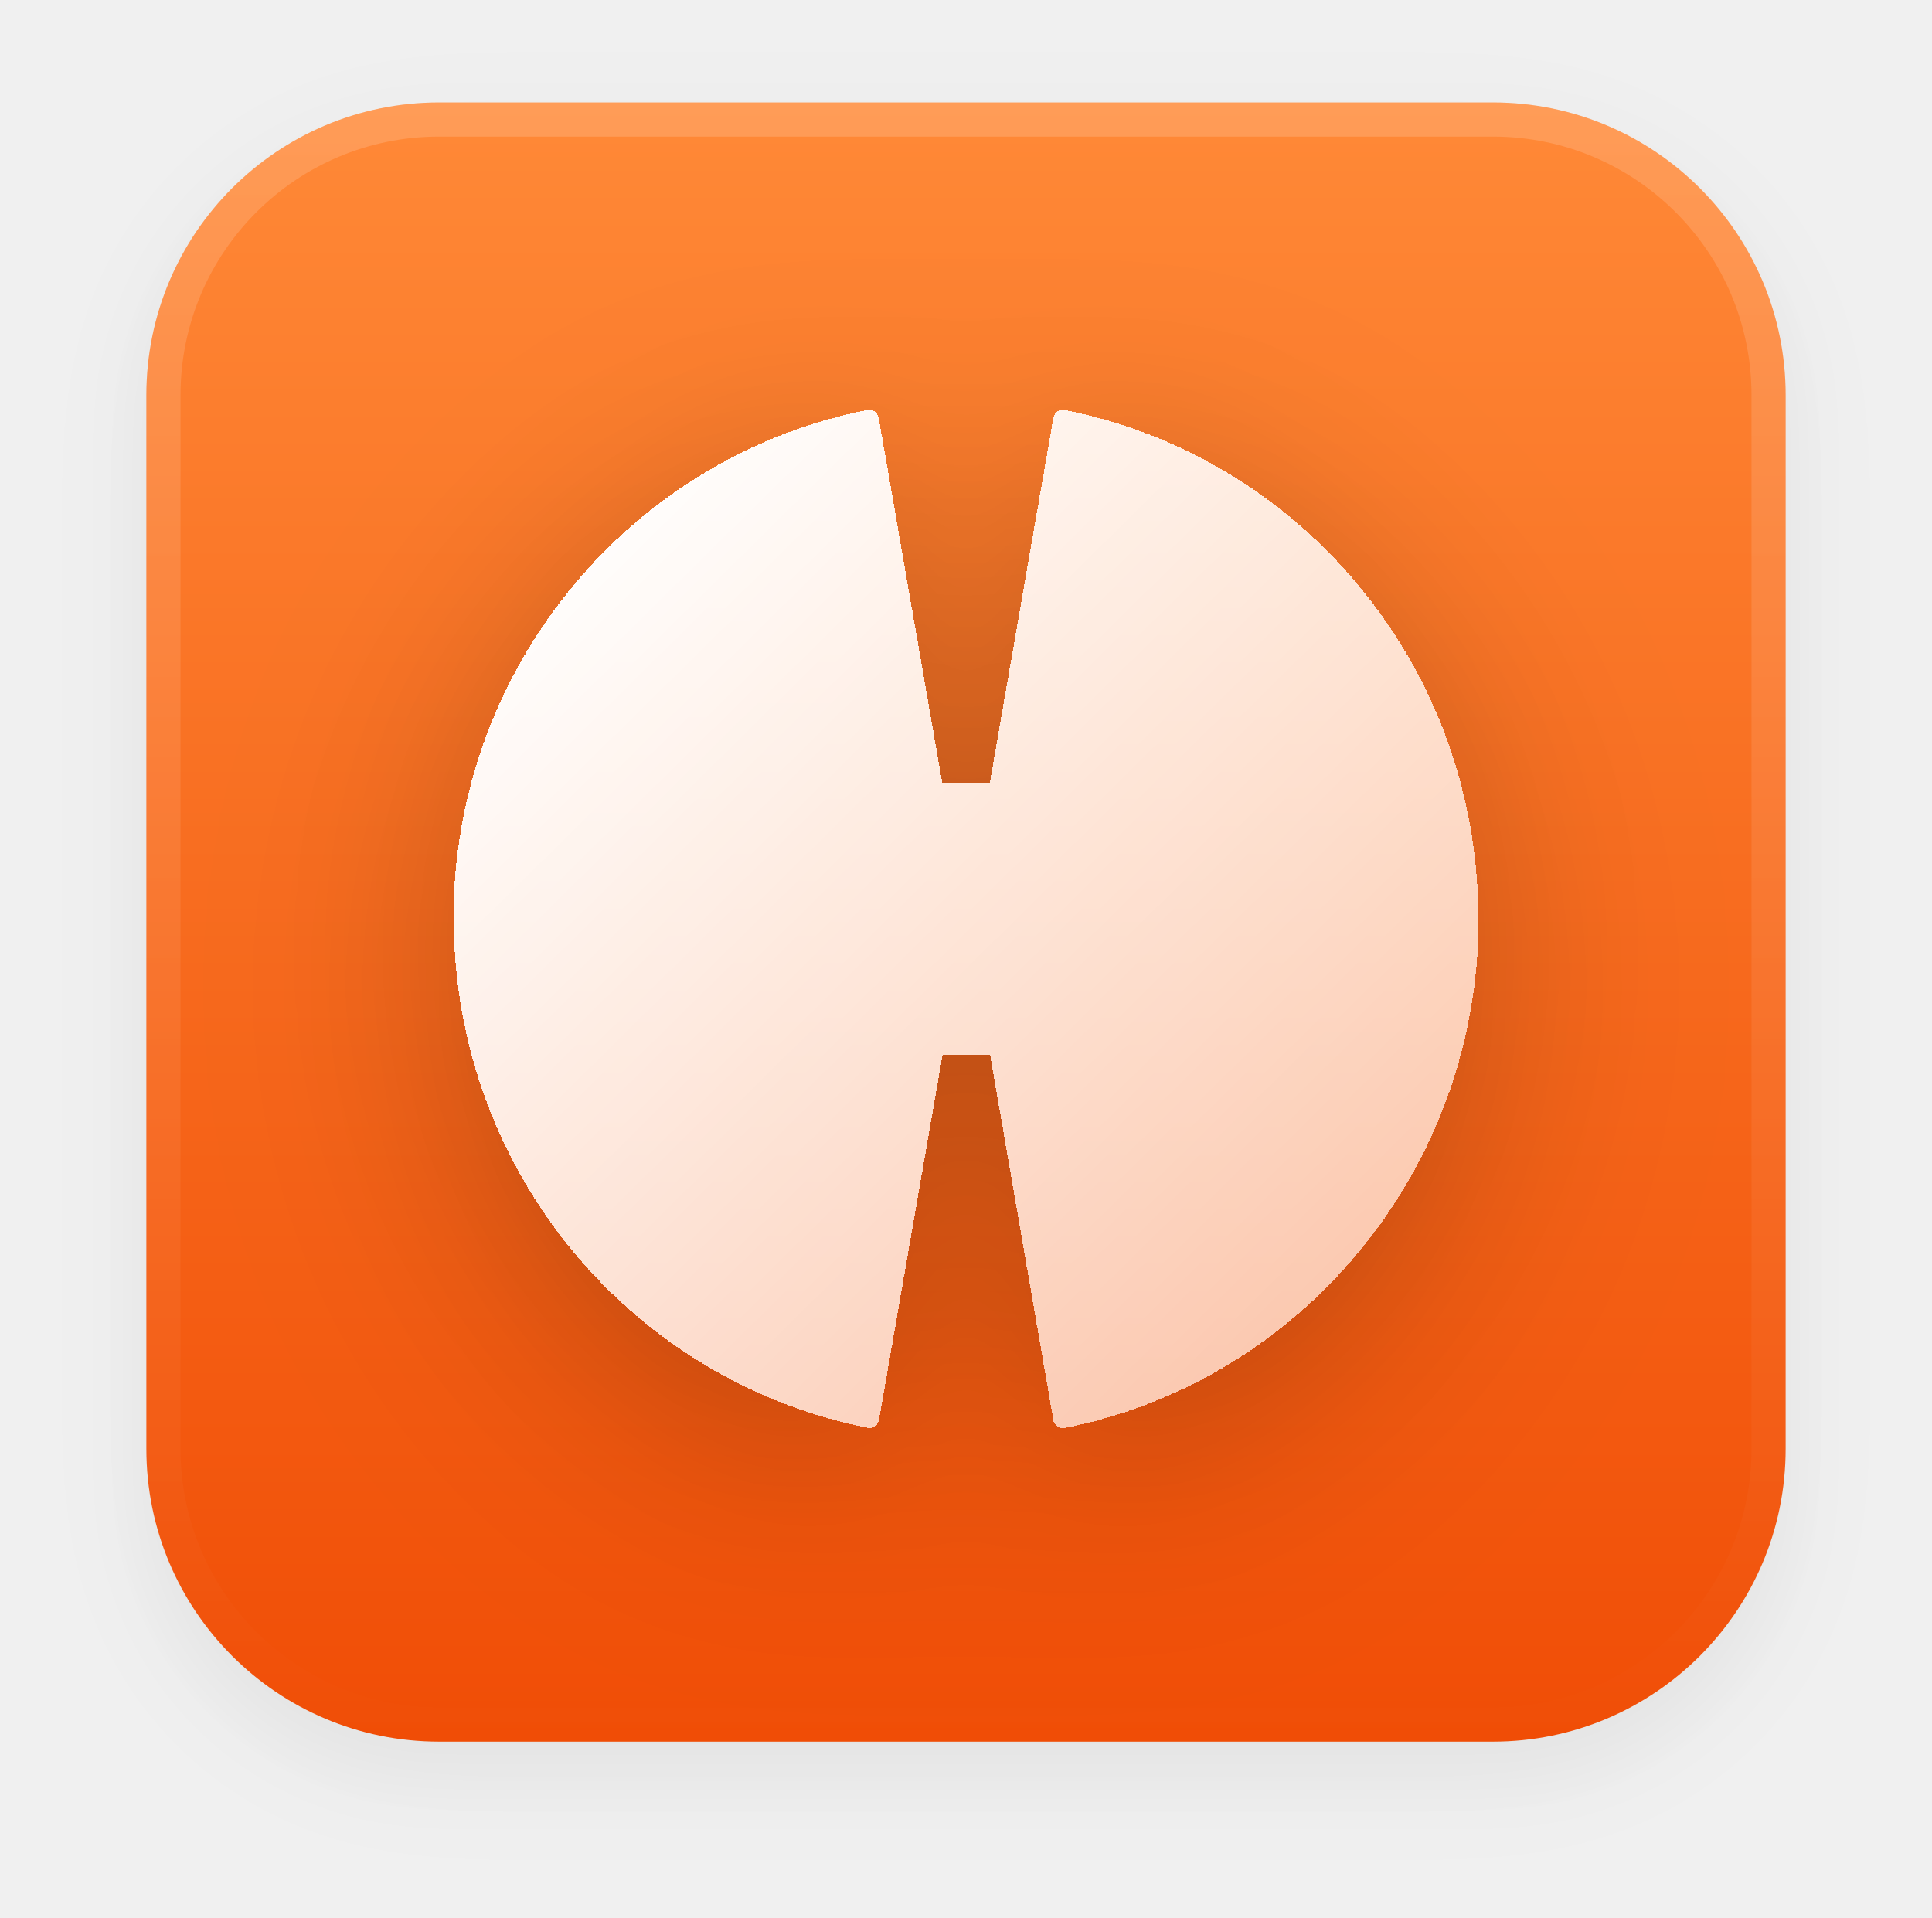
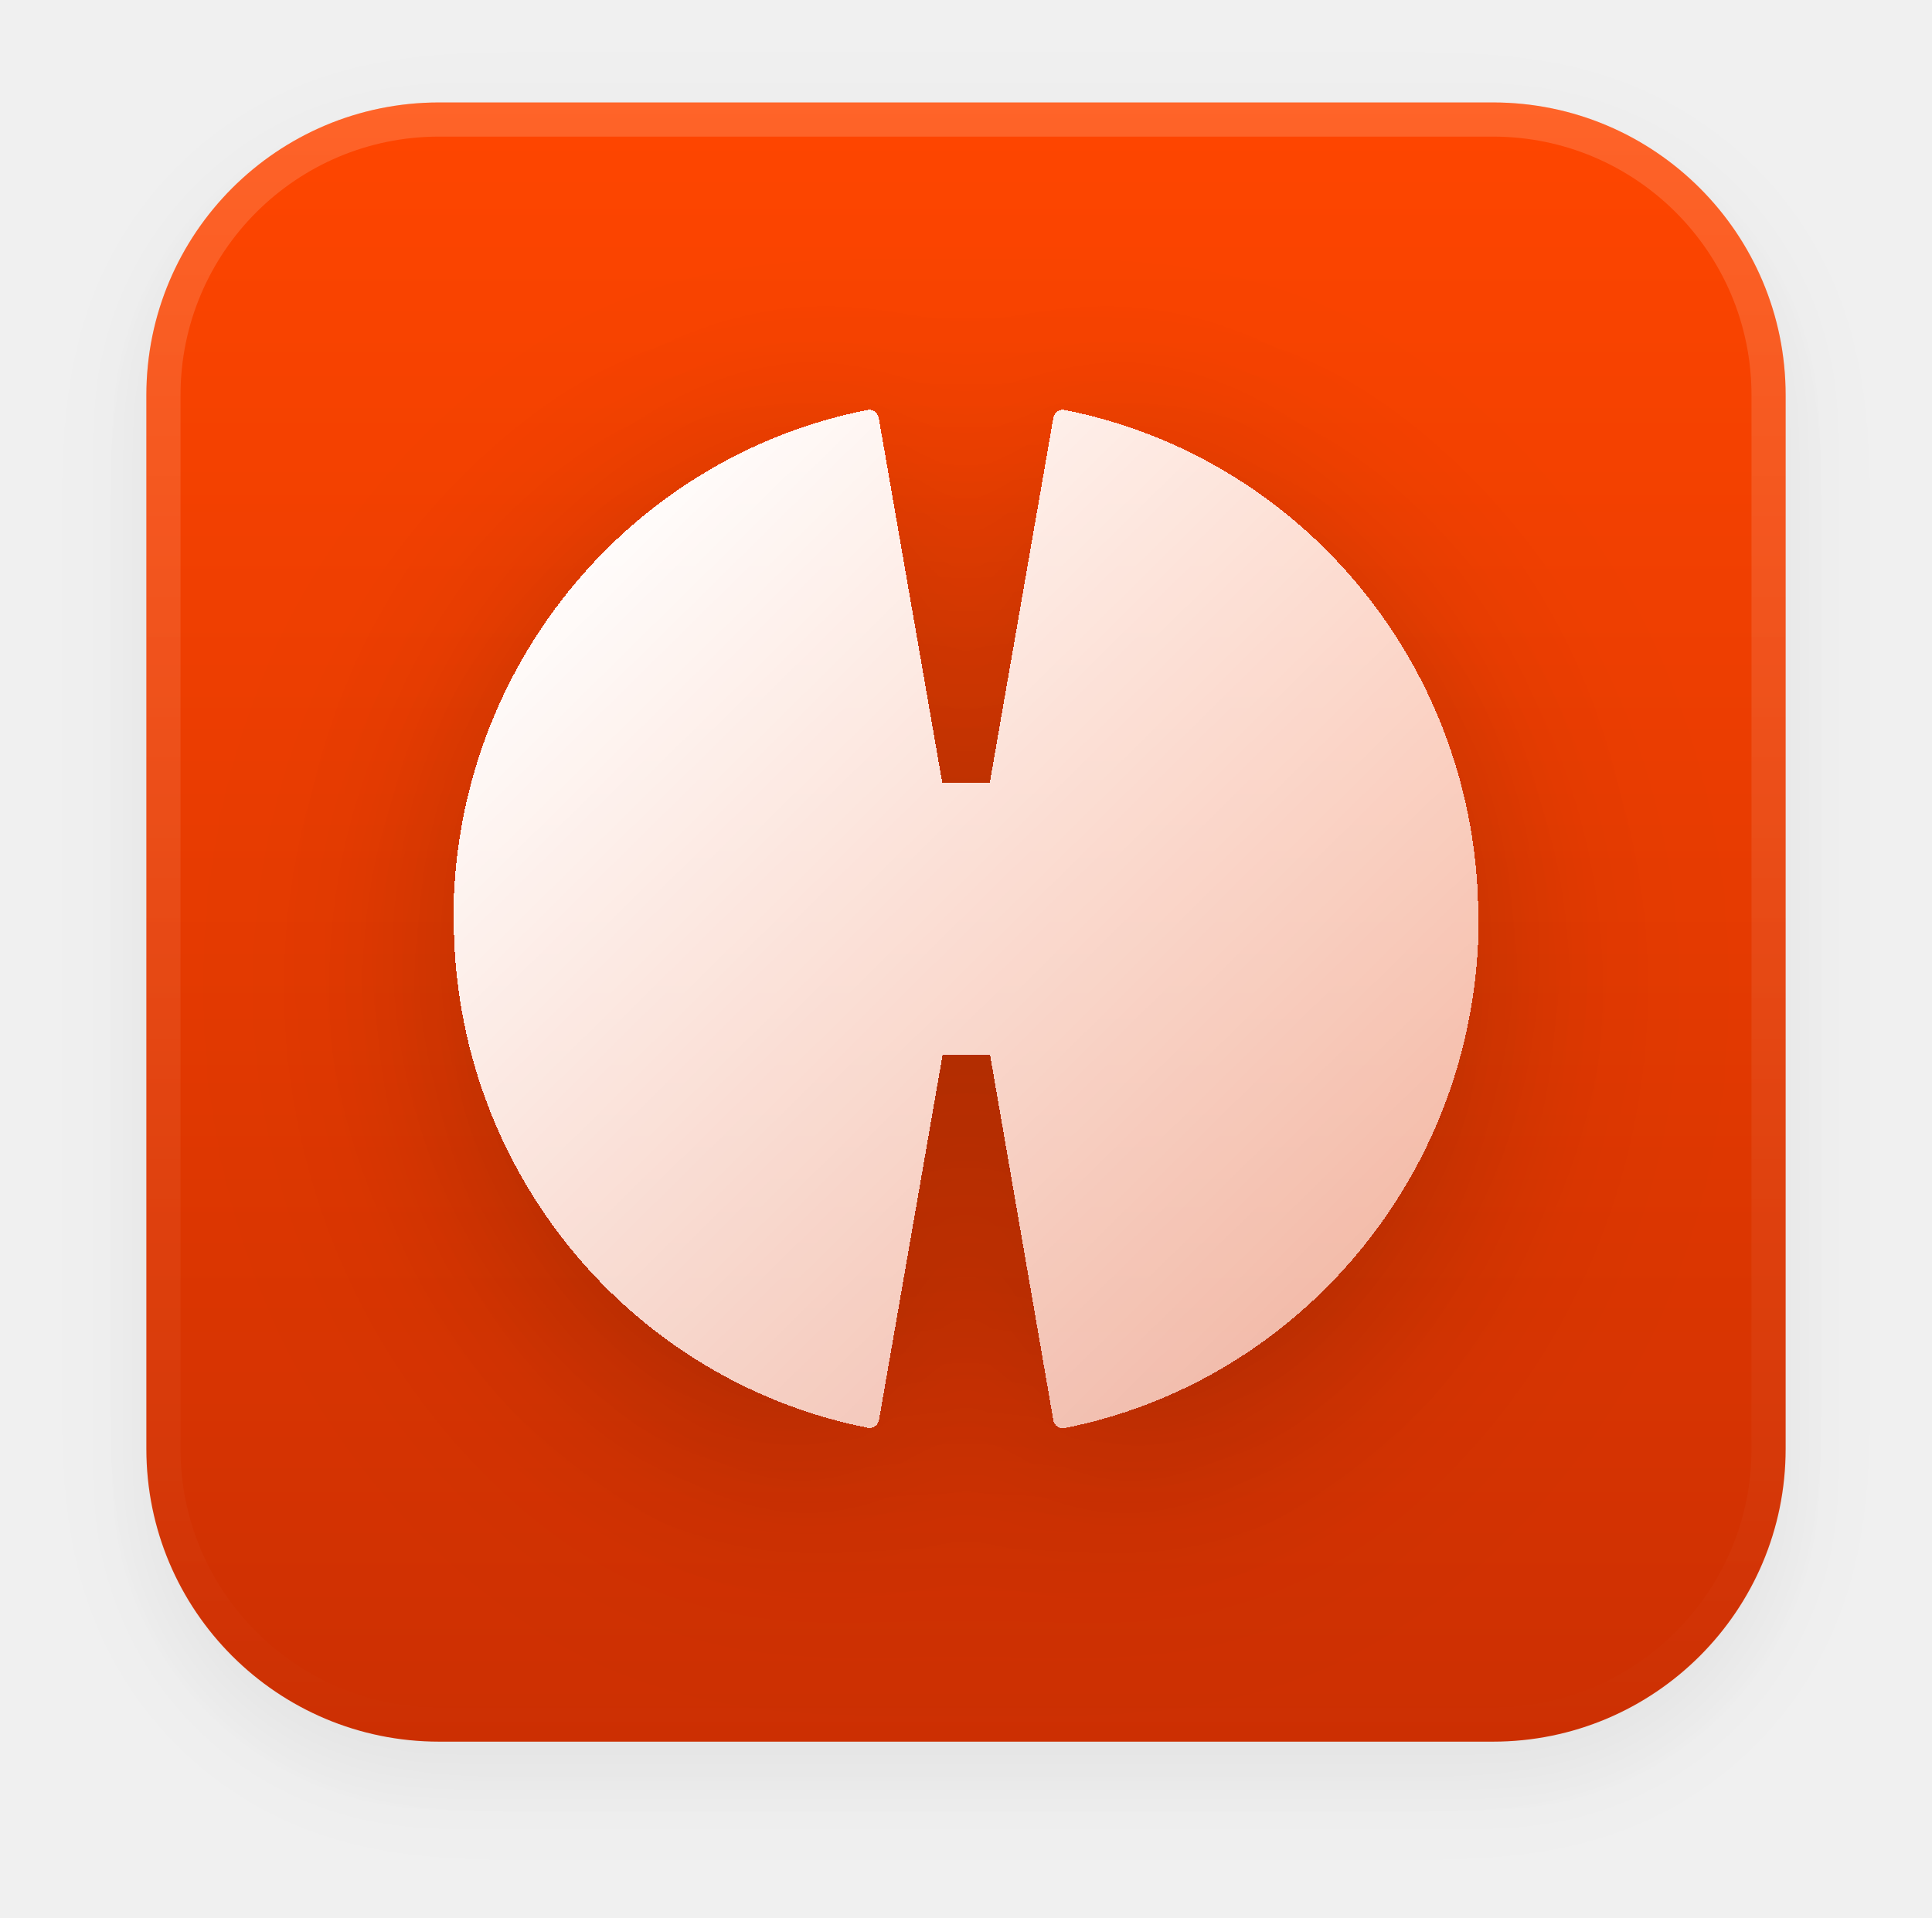
<svg xmlns="http://www.w3.org/2000/svg" width="132" height="131" viewBox="0 0 132 131" fill="none">
  <g id="Frame 2147224721" filter="url(#filter0_dd_12408_21848)">
    <g clip-path="url(#clip0_12408_21848)">
      <rect x="10" y="7" width="112" height="112" rx="20" fill="url(#paint0_linear_12408_21848)" />
      <g id="Vector" filter="url(#filter1_dd_12408_21848)">
        <path d="M72.73 28.011C72.37 27.946 72.031 28.182 71.968 28.547L67.623 53.494H64.38L60.036 28.547C59.972 28.182 59.633 27.946 59.273 28.011C43.845 31.035 32.019 44.335 31.044 60.594C31.044 60.616 31.002 61.302 31.002 61.645C31.002 61.688 31.002 61.731 31.002 61.753C31.002 61.882 31.002 62.01 31.002 62.139C31.002 62.182 31.002 62.225 31.002 62.289C31.002 62.461 31.002 62.611 31.002 62.782C31.002 80.029 43.166 94.38 59.294 97.554C59.654 97.619 59.993 97.383 60.057 97.018L64.402 72.071H67.644L71.968 97.04C72.031 97.404 72.37 97.64 72.73 97.576C88.159 94.53 99.963 81.23 100.959 64.97C100.959 64.949 101.002 64.263 101.002 63.919C101.002 63.876 101.002 63.834 101.002 63.812C101.002 63.683 101.002 63.555 101.002 63.426C101.002 63.383 101.002 63.34 101.002 63.276C101.002 63.104 101.002 62.954 101.002 62.782C101.023 45.536 88.858 31.185 72.73 28.011Z" fill="url(#paint1_linear_12408_21848)" shape-rendering="crispEdges" />
      </g>
    </g>
    <rect x="11.167" y="8.167" width="109.667" height="109.667" rx="18.833" stroke="url(#paint2_linear_12408_21848)" stroke-width="2.333" />
  </g>
  <defs>
    <filter id="filter0_dd_12408_21848" x="0.667" y="-4.76837e-07" width="130.667" height="130.667" filterUnits="userSpaceOnUse" color-interpolation-filters="sRGB">
      <feFlood flood-opacity="0" result="BackgroundImageFix" />
      <feColorMatrix in="SourceAlpha" type="matrix" values="0 0 0 0 0 0 0 0 0 0 0 0 0 0 0 0 0 0 127 0" result="hardAlpha" />
      <feOffset dy="2.333" />
      <feGaussianBlur stdDeviation="2.333" />
      <feColorMatrix type="matrix" values="0 0 0 0 0.039 0 0 0 0 0.039 0 0 0 0 0.039 0 0 0 0.04 0" />
      <feBlend mode="normal" in2="BackgroundImageFix" result="effect1_dropShadow_12408_21848" />
      <feColorMatrix in="SourceAlpha" type="matrix" values="0 0 0 0 0 0 0 0 0 0 0 0 0 0 0 0 0 0 127 0" result="hardAlpha" />
      <feOffset dy="2.333" />
      <feGaussianBlur stdDeviation="4.667" />
      <feColorMatrix type="matrix" values="0 0 0 0 0.039 0 0 0 0 0.039 0 0 0 0 0.039 0 0 0 0.02 0" />
      <feBlend mode="normal" in2="effect1_dropShadow_12408_21848" result="effect2_dropShadow_12408_21848" />
      <feBlend mode="normal" in="SourceGraphic" in2="effect2_dropShadow_12408_21848" result="shape" />
    </filter>
    <filter id="filter1_dd_12408_21848" x="12.335" y="14" width="107.333" height="106.92" filterUnits="userSpaceOnUse" color-interpolation-filters="sRGB">
      <feFlood flood-opacity="0" result="BackgroundImageFix" />
      <feColorMatrix in="SourceAlpha" type="matrix" values="0 0 0 0 0 0 0 0 0 0 0 0 0 0 0 0 0 0 127 0" result="hardAlpha" />
      <feOffset dy="4.667" />
      <feGaussianBlur stdDeviation="9.333" />
      <feComposite in2="hardAlpha" operator="out" />
      <feColorMatrix type="matrix" values="0 0 0 0 0 0 0 0 0 0 0 0 0 0 0 0 0 0 0.12 0" />
      <feBlend mode="normal" in2="BackgroundImageFix" result="effect1_dropShadow_12408_21848" />
      <feColorMatrix in="SourceAlpha" type="matrix" values="0 0 0 0 0 0 0 0 0 0 0 0 0 0 0 0 0 0 127 0" result="hardAlpha" />
      <feOffset dy="2.333" />
      <feGaussianBlur stdDeviation="5.833" />
      <feComposite in2="hardAlpha" operator="out" />
      <feColorMatrix type="matrix" values="0 0 0 0 0 0 0 0 0 0 0 0 0 0 0 0 0 0 0.12 0" />
      <feBlend mode="normal" in2="effect1_dropShadow_12408_21848" result="effect2_dropShadow_12408_21848" />
      <feBlend mode="normal" in="SourceGraphic" in2="effect2_dropShadow_12408_21848" result="shape" />
    </filter>
    <linearGradient id="paint0_linear_12408_21848" x1="66" y1="7" x2="66" y2="119" gradientUnits="userSpaceOnUse">
-       <stop stop-color="#FF8937" />
-       <stop offset="1" stop-color="#F04D06" />
+       <stop stop-color="#FF4600" />
+       <stop offset="1" stop-color="#CC2F02" />
    </linearGradient>
    <linearGradient id="paint1_linear_12408_21848" x1="31.108" y1="41.803" x2="86.317" y2="97.808" gradientUnits="userSpaceOnUse">
      <stop stop-color="white" />
      <stop offset="1" stop-color="white" stop-opacity="0.65" />
    </linearGradient>
    <linearGradient id="paint2_linear_12408_21848" x1="66" y1="119" x2="66" y2="7" gradientUnits="userSpaceOnUse">
      <stop stop-color="white" stop-opacity="0" />
      <stop offset="1" stop-color="white" stop-opacity="0.16" />
    </linearGradient>
    <clipPath id="clip0_12408_21848">
      <rect x="10" y="7" width="112" height="112" rx="20" fill="white" />
    </clipPath>
  </defs>
</svg>
